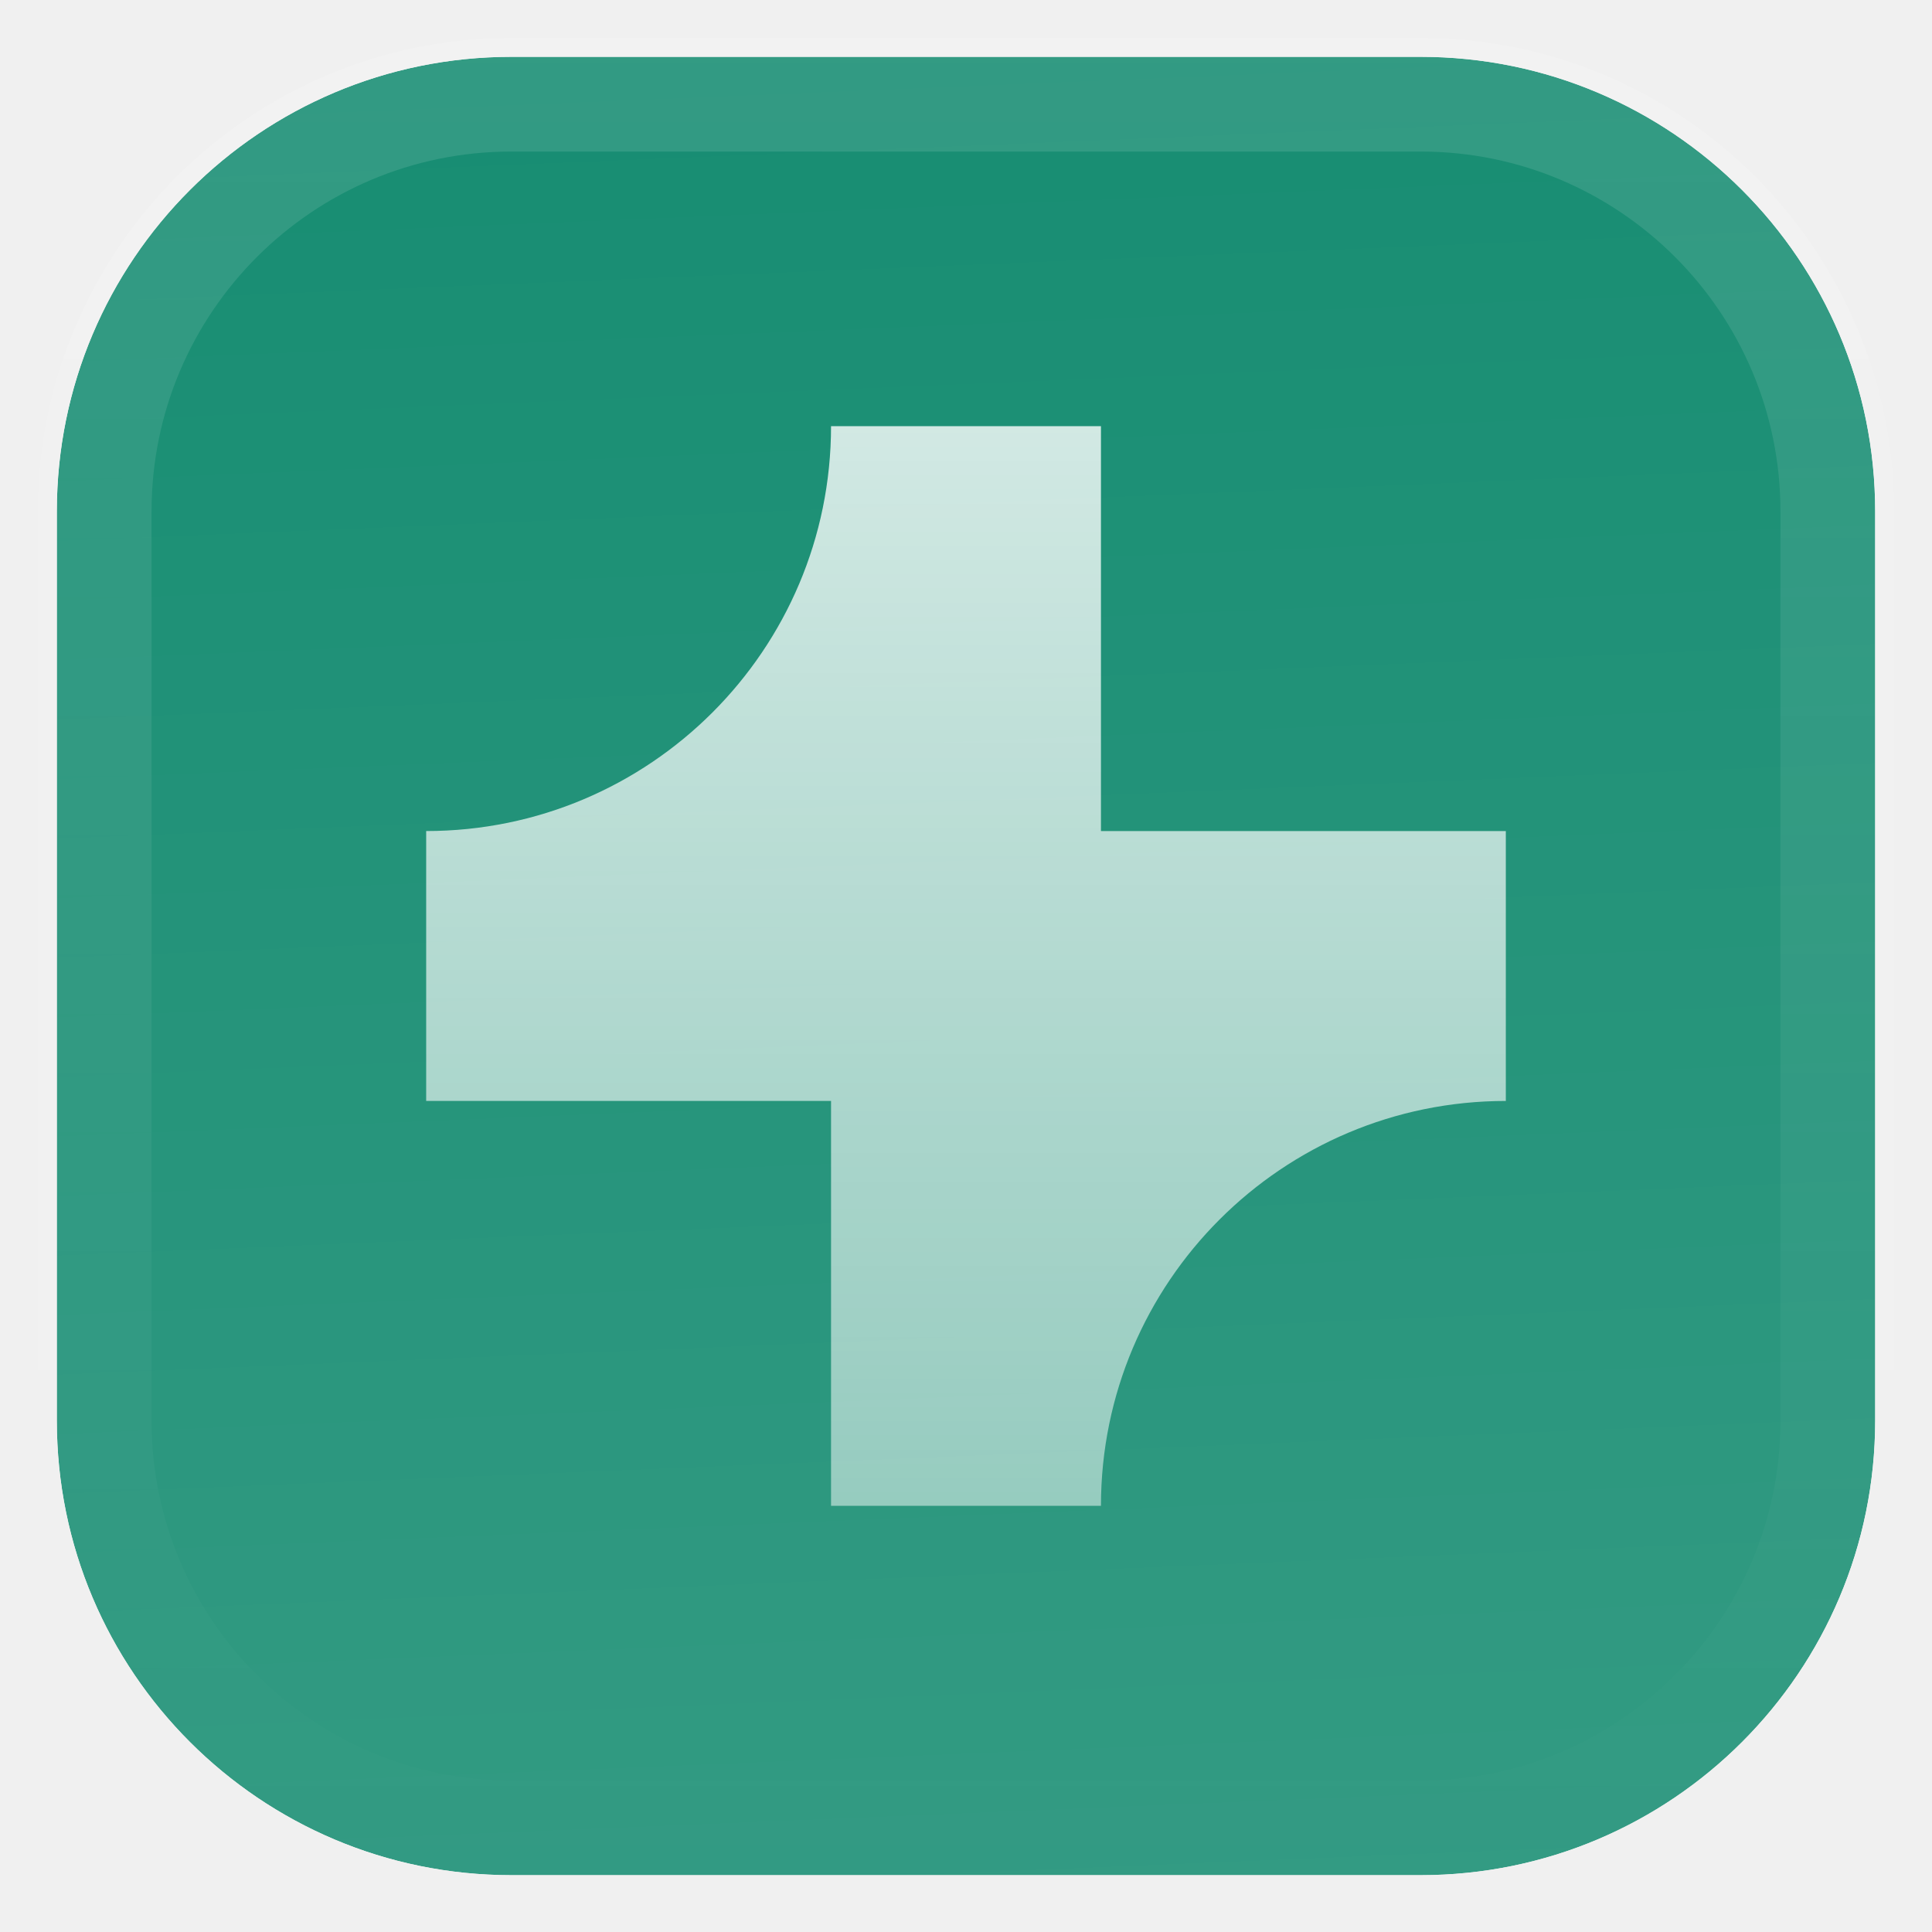
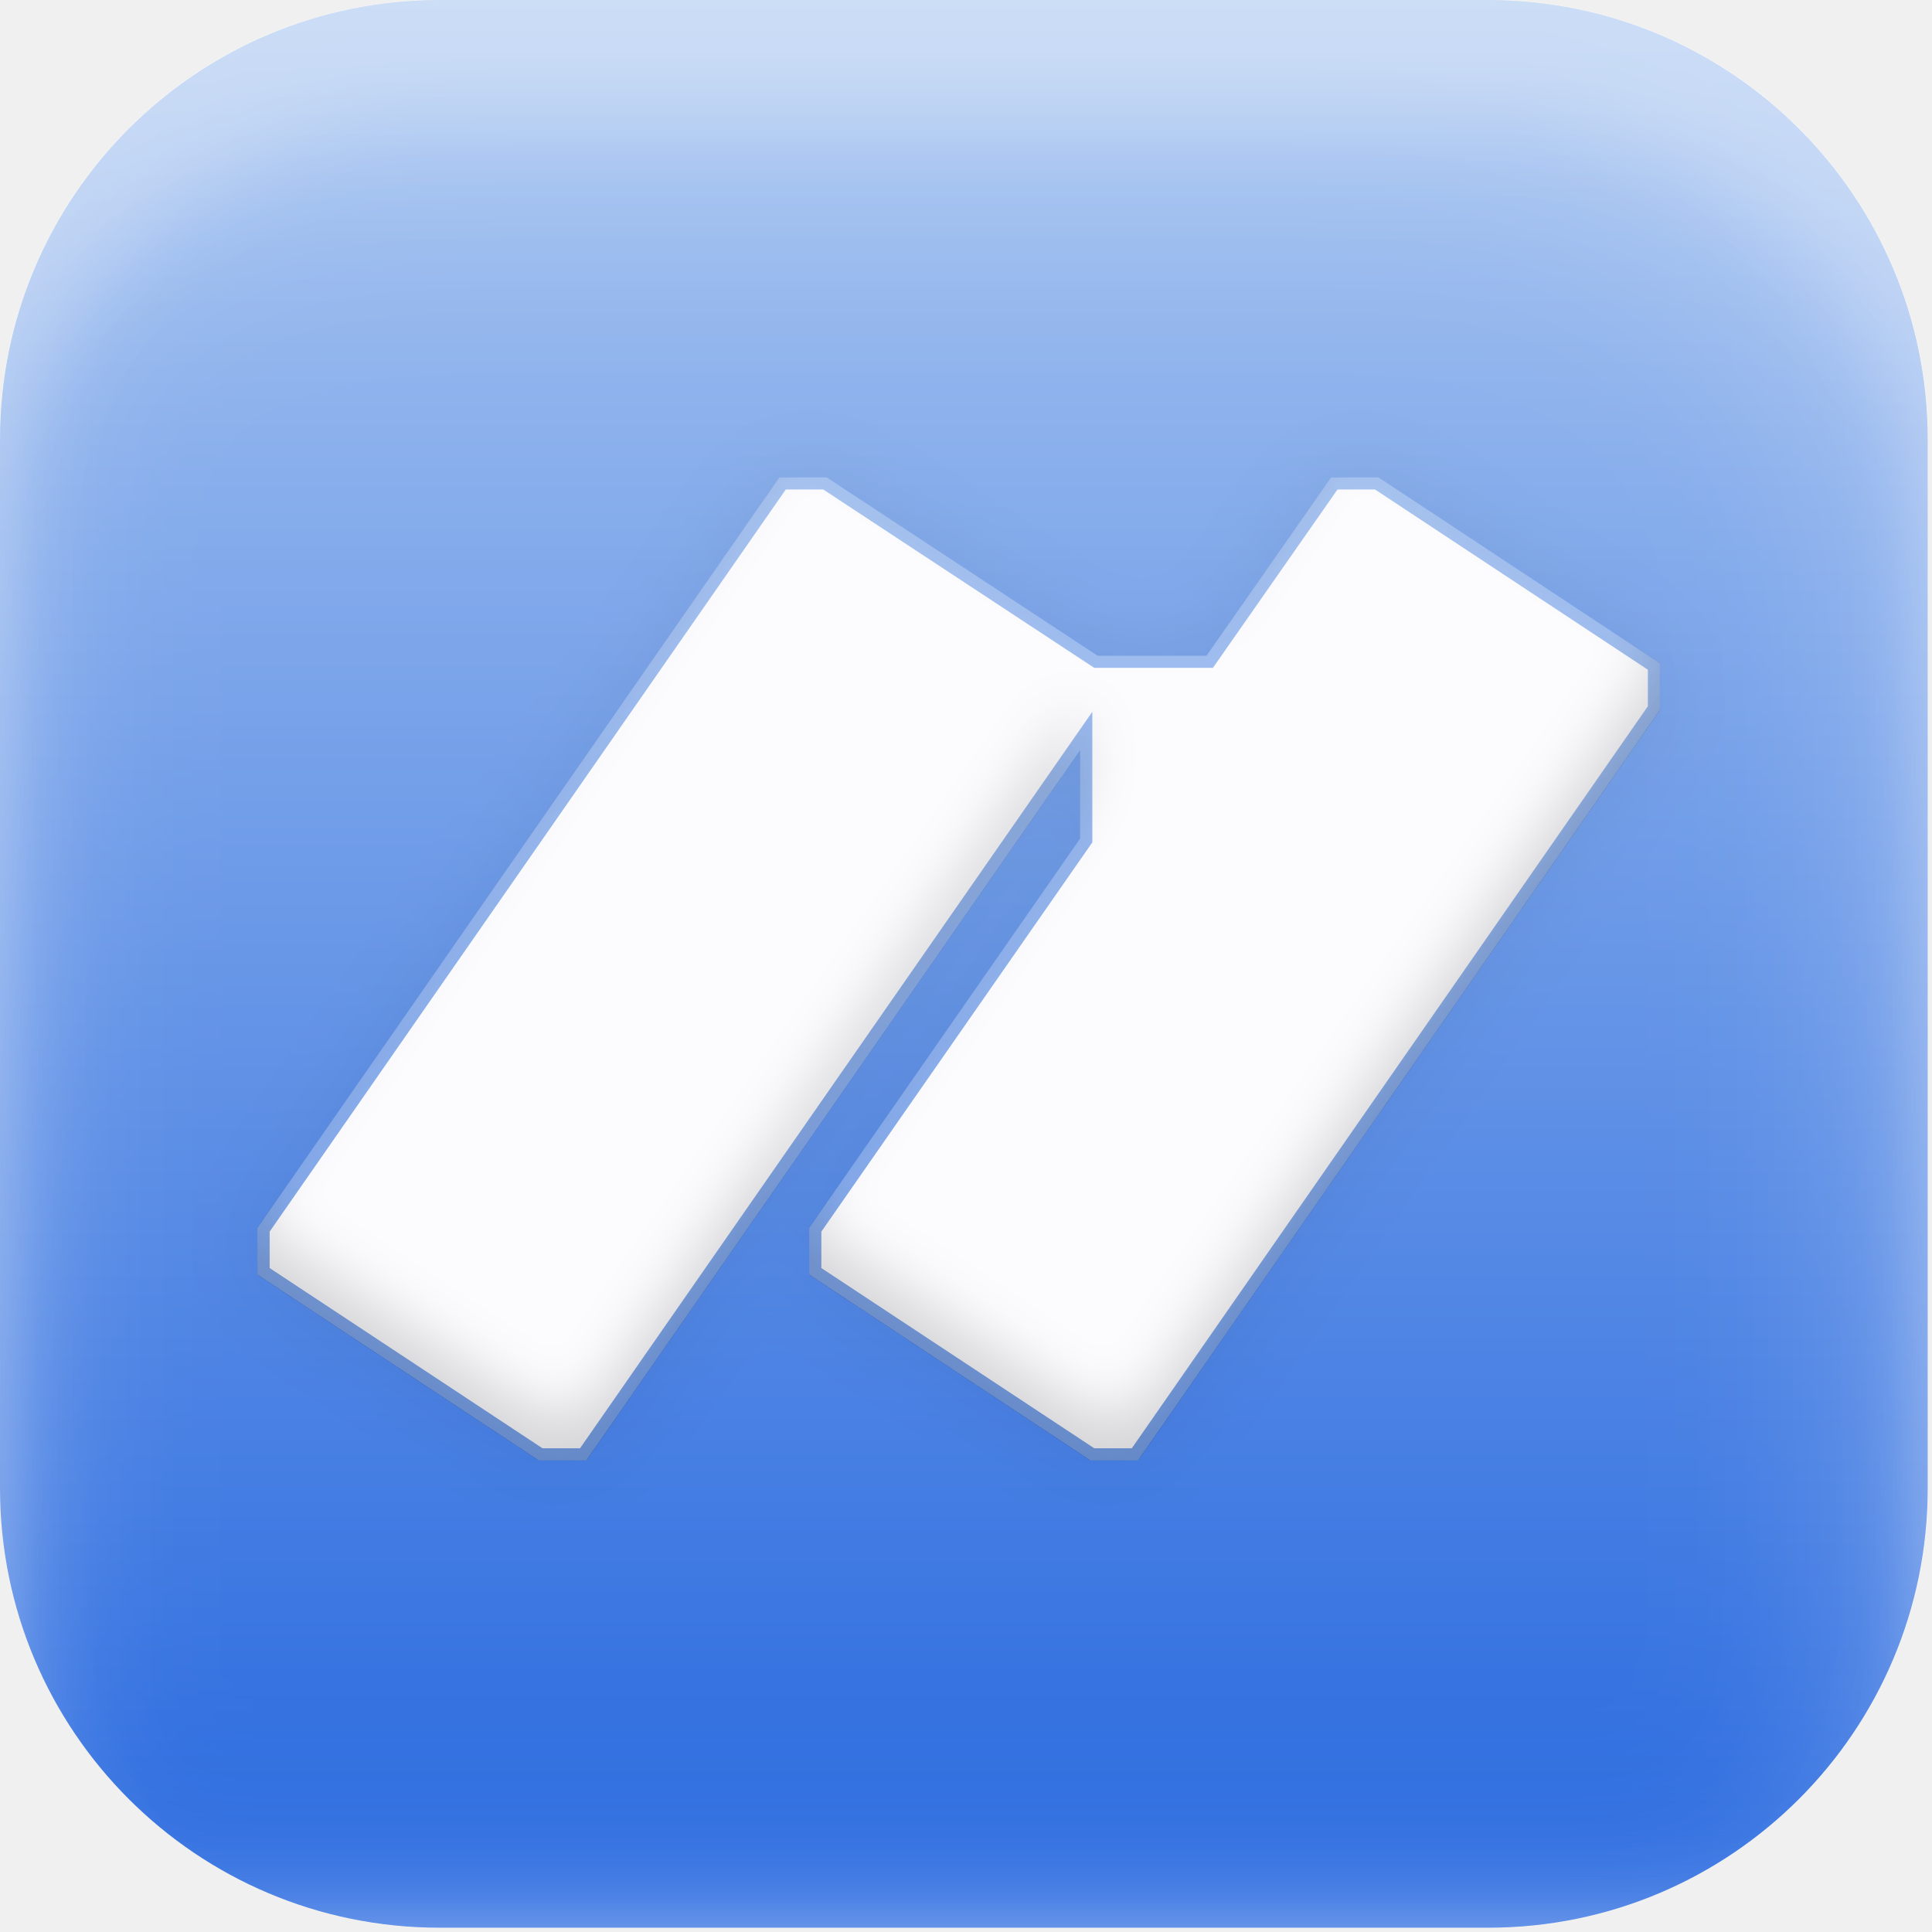
- <svg xmlns="http://www.w3.org/2000/svg" width="34" height="34" viewBox="0 0 34 34" fill="none">
-   <mask id="a" style="mask-type:luminance" maskUnits="userSpaceOnUse" x="1" y="1" width="32" height="32">
-     <path d="M25 1H9a8 8 0 00-8 8v16a8 8 0 008 8h16a8 8 0 008-8V9a8 8 0 00-8-8z" fill="#fff" />
-   </mask>
-   <g mask="url(#a)">
-     <path d="M25 1H9a8 8 0 00-8 8v16a8 8 0 008 8h16a8 8 0 008-8V9a8 8 0 00-8-8z" fill="#178D72" />
-     <path d="M1 1h32v32H1V1z" fill="url(#paint0_linear_26869_153565)" />
-     <path d="M14.625 7.5A7.125 7.125 0 017.5 14.625v4.75h7.125V26.5h4.75a7.125 7.125 0 017.125-7.125v-4.75h-7.125V7.5h-4.75z" fill="url(#paint1_linear_26869_153565)" />
+ <svg xmlns="http://www.w3.org/2000/svg" width="32" height="32" viewBox="0 0 32 32" fill="none">
+   <g filter="url(#filter0_ii_3456_127)">
+     <path d="M24.65 0H7.279C3.259 0 0 3.259 0 7.279V24.65C0 28.67 3.259 31.929 7.279 31.929H24.65C28.67 31.929 31.929 28.67 31.929 24.65V7.279C31.929 3.259 28.67 0 24.65 0Z" fill="url(#paint0_linear_3456_127)" />
+     <g filter="url(#filter1_di_3456_127)">
+       <path d="M22.775 8.107L27.295 11.093V11.697L18.746 23.989H18.124L13.603 21.003V20.4L18.091 13.952V11.792L9.607 23.989H8.985L4.465 21.003V20.4L13.014 8.107H13.636L18.124 11.061H20.089L22.152 8.107H22.775Z" fill="#FCFCFF" />
+       <path d="M27.393 11.727L27.375 11.753L18.825 24.046L18.796 24.089H18.092L18.067 24.072L13.547 21.086L13.502 21.057V20.369L13.521 20.343L17.989 13.922V12.107L9.687 24.046L9.657 24.089H8.953L8.929 24.072L4.408 21.086L4.363 21.057V20.369L4.382 20.344L12.931 8.051L12.96 8.008H13.664L13.688 8.024L18.15 10.962H20.036L22.069 8.051L22.099 8.008H22.803L22.827 8.024L27.348 11.011L27.393 11.04V11.727Z" stroke="#FDFDFD" stroke-opacity="0.27" stroke-width="0.199" />
+     </g>
  </g>
-   <path d="M25 1.667H9A7.333 7.333 0 001.667 9v16A7.333 7.333 0 009 32.333h16A7.333 7.333 0 0032.333 25V9A7.333 7.333 0 0025 1.667z" stroke="url(#paint2_linear_26869_153565)" stroke-width="2" />
  <defs>
-     <linearGradient id="paint0_linear_26869_153565" x1="17" y1="1" x2="18.333" y2="33" gradientUnits="userSpaceOnUse">
-       <stop stop-color="#fff" stop-opacity="0" />
-       <stop offset="1" stop-color="#fff" stop-opacity=".12" />
-     </linearGradient>
-     <linearGradient id="paint1_linear_26869_153565" x1="17" y1="7.5" x2="17" y2="26.5" gradientUnits="userSpaceOnUse">
-       <stop stop-color="#fff" stop-opacity=".8" />
-       <stop offset="1" stop-color="#fff" stop-opacity=".5" />
-     </linearGradient>
-     <linearGradient id="paint2_linear_26869_153565" x1="17" y1="1" x2="17" y2="33" gradientUnits="userSpaceOnUse">
-       <stop stop-color="#fff" stop-opacity=".12" />
-       <stop offset="1" stop-color="#fff" stop-opacity="0" />
+     <filter id="filter0_ii_3456_127" x="-1" y="0" width="32.93" height="34.93" filterUnits="userSpaceOnUse" color-interpolation-filters="sRGB">
+       <feFlood flood-opacity="0" result="BackgroundImageFix" />
+       <feBlend mode="normal" in="SourceGraphic" in2="BackgroundImageFix" result="shape" />
+       <feColorMatrix in="SourceAlpha" type="matrix" values="0 0 0 0 0 0 0 0 0 0 0 0 0 0 0 0 0 0 127 0" result="hardAlpha" />
+       <feOffset dy="2" />
+       <feGaussianBlur stdDeviation="0.65" />
+       <feComposite in2="hardAlpha" operator="arithmetic" k2="-1" k3="1" />
+       <feColorMatrix type="matrix" values="0 0 0 0 1 0 0 0 0 1 0 0 0 0 1 0 0 0 0.25 0" />
+       <feBlend mode="normal" in2="shape" result="effect1_innerShadow_3456_127" />
+       <feColorMatrix in="SourceAlpha" type="matrix" values="0 0 0 0 0 0 0 0 0 0 0 0 0 0 0 0 0 0 127 0" result="hardAlpha" />
+       <feOffset dx="-1" dy="3" />
+       <feGaussianBlur stdDeviation="1.75" />
+       <feComposite in2="hardAlpha" operator="arithmetic" k2="-1" k3="1" />
+       <feColorMatrix type="matrix" values="0 0 0 0 1 0 0 0 0 1 0 0 0 0 1 0 0 0 0.22 0" />
+       <feBlend mode="normal" in2="effect1_innerShadow_3456_127" result="effect2_innerShadow_3456_127" />
+     </filter>
+     <filter id="filter1_di_3456_127" x="2.856" y="6.499" width="26.046" height="19.098" filterUnits="userSpaceOnUse" color-interpolation-filters="sRGB">
+       <feFlood flood-opacity="0" result="BackgroundImageFix" />
+       <feColorMatrix in="SourceAlpha" type="matrix" values="0 0 0 0 0 0 0 0 0 0 0 0 0 0 0 0 0 0 127 0" result="hardAlpha" />
+       <feOffset />
+       <feGaussianBlur stdDeviation="0.705" />
+       <feComposite in2="hardAlpha" operator="out" />
+       <feColorMatrix type="matrix" values="0 0 0 0 0 0 0 0 0 0 0 0 0 0 0 0 0 0 0.06 0" />
+       <feBlend mode="normal" in2="BackgroundImageFix" result="effect1_dropShadow_3456_127" />
+       <feBlend mode="normal" in="SourceGraphic" in2="effect1_dropShadow_3456_127" result="shape" />
+       <feColorMatrix in="SourceAlpha" type="matrix" values="0 0 0 0 0 0 0 0 0 0 0 0 0 0 0 0 0 0 127 0" result="hardAlpha" />
+       <feOffset dy="-0.794" />
+       <feGaussianBlur stdDeviation="0.467" />
+       <feComposite in2="hardAlpha" operator="arithmetic" k2="-1" k3="1" />
+       <feColorMatrix type="matrix" values="0 0 0 0 0 0 0 0 0 0 0 0 0 0 0 0 0 0 0.15 0" />
+       <feBlend mode="normal" in2="shape" result="effect2_innerShadow_3456_127" />
+     </filter>
+     <linearGradient id="paint0_linear_3456_127" x1="15.965" y1="0" x2="15.965" y2="31.929" gradientUnits="userSpaceOnUse">
+       <stop stop-color="#A8C5F0" />
+       <stop offset="1" stop-color="#2768DF" />
    </linearGradient>
  </defs>
</svg>
